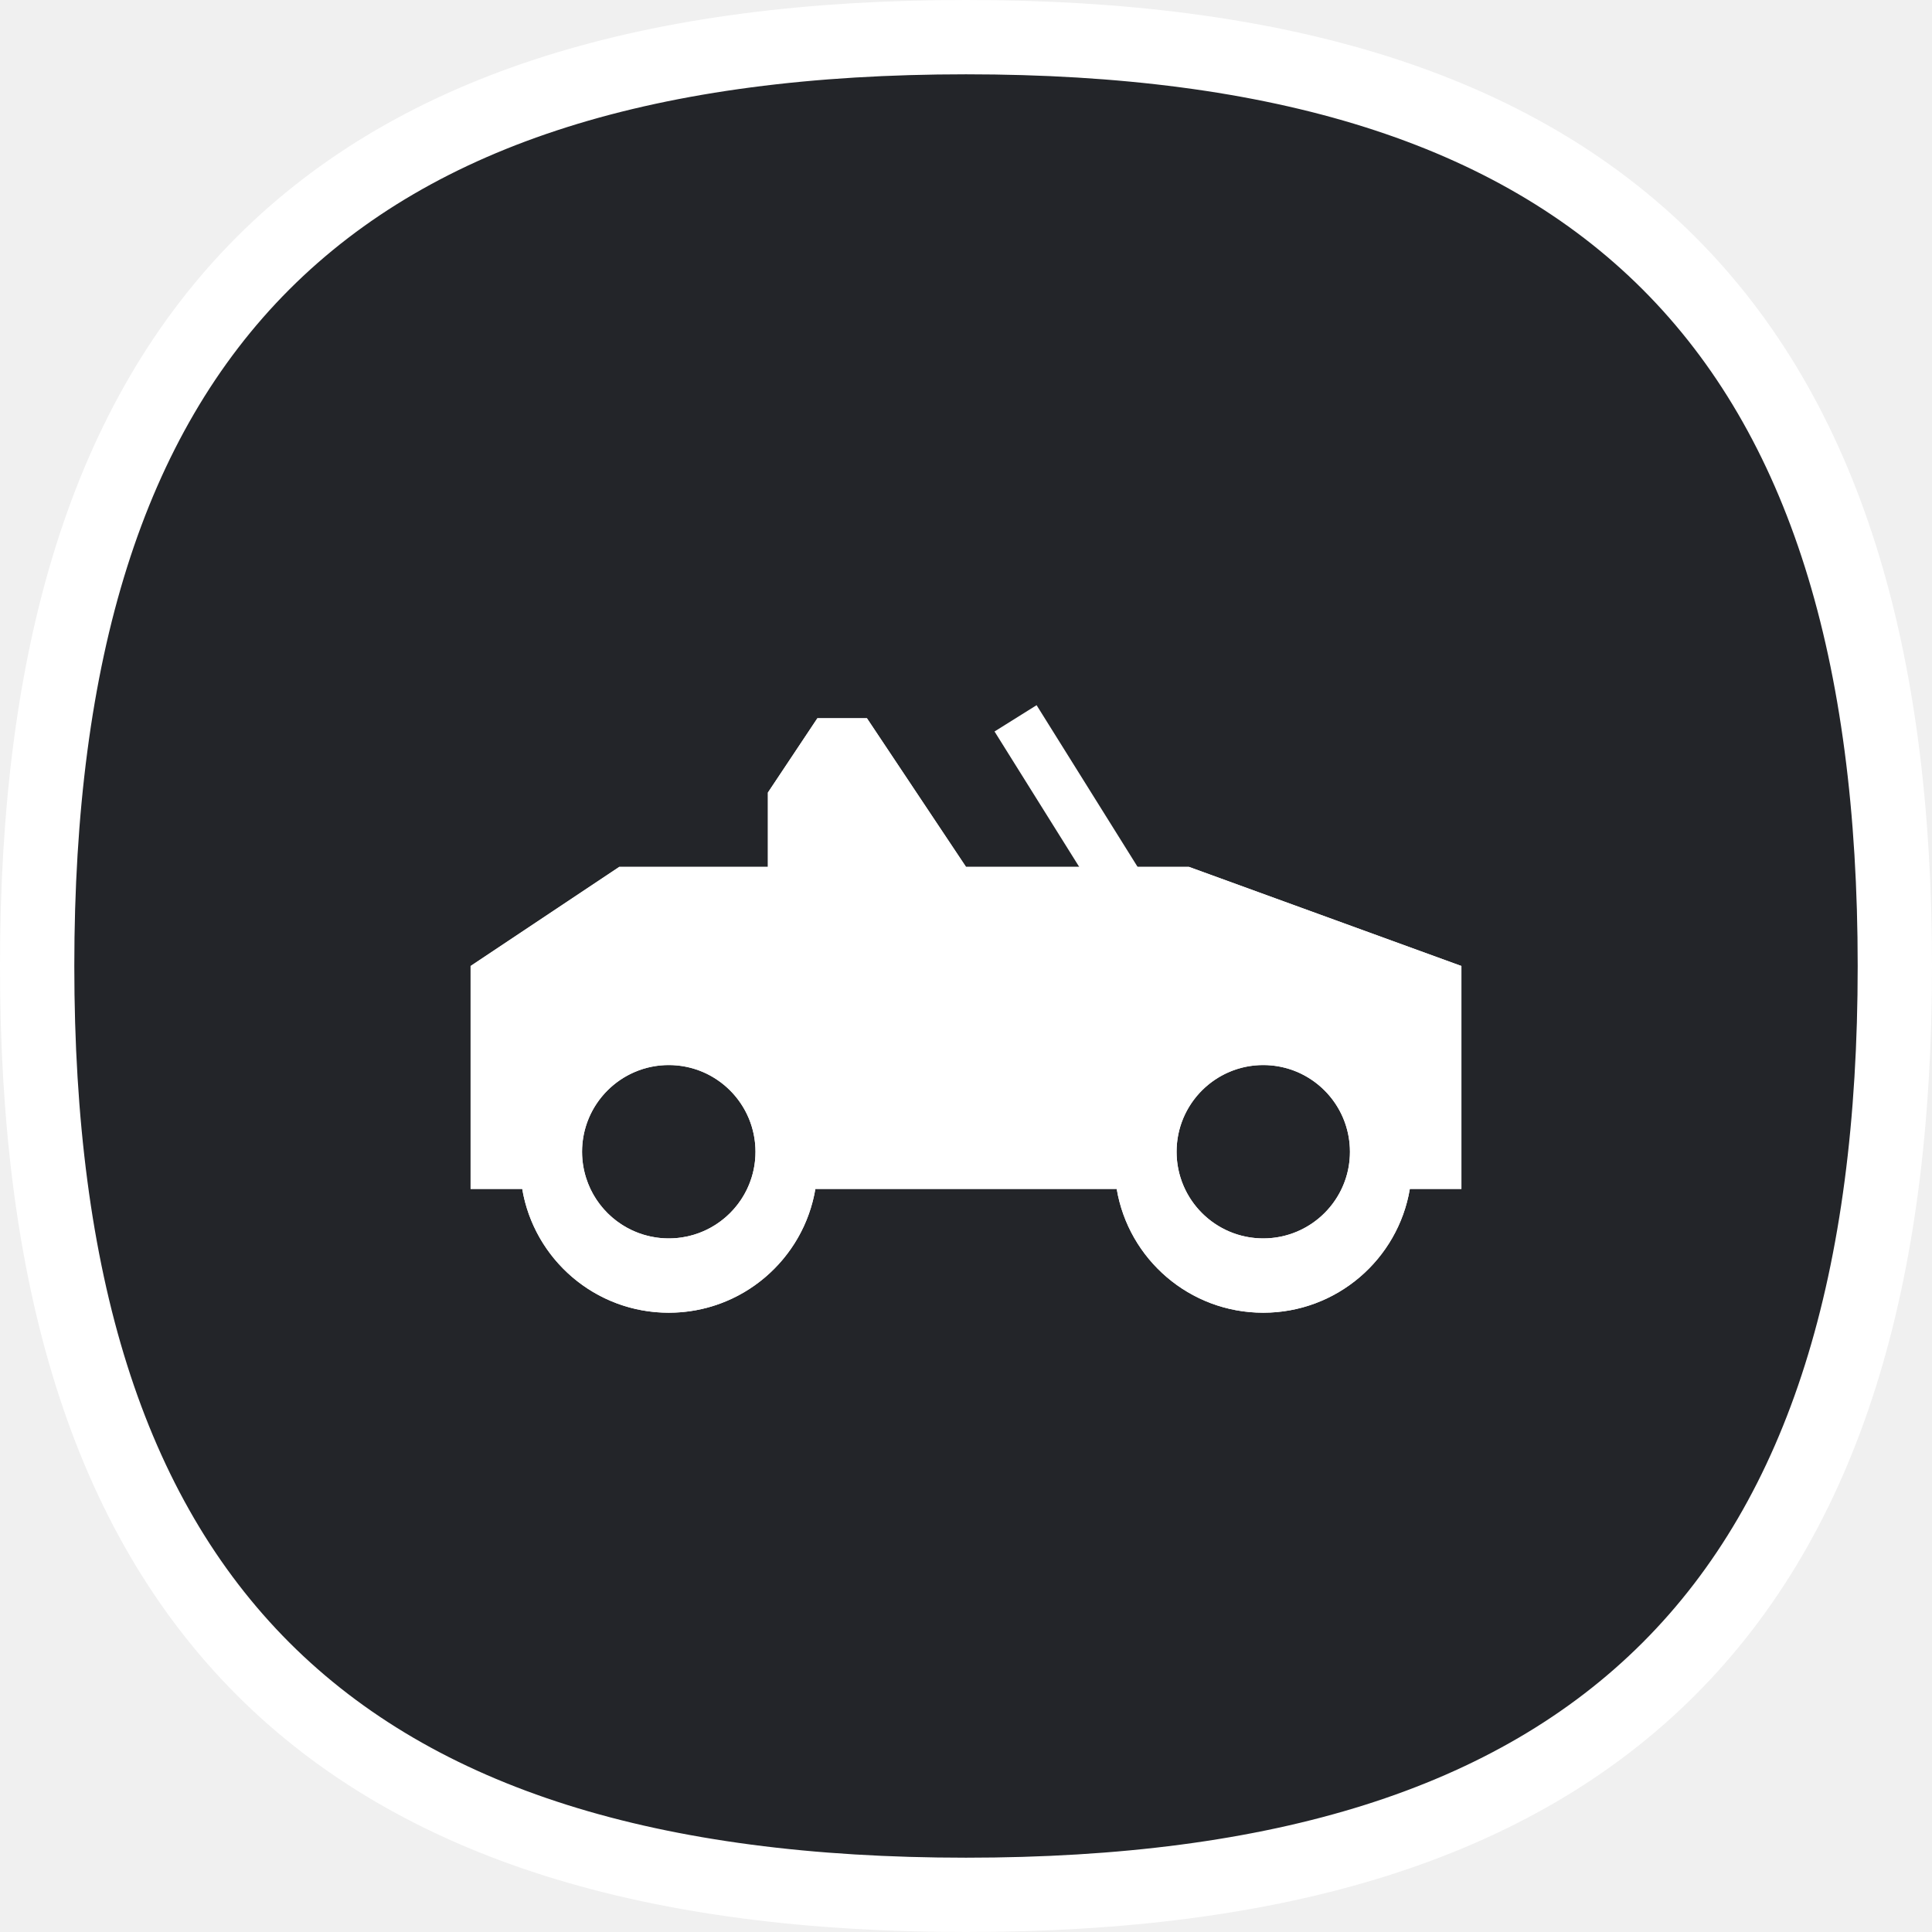
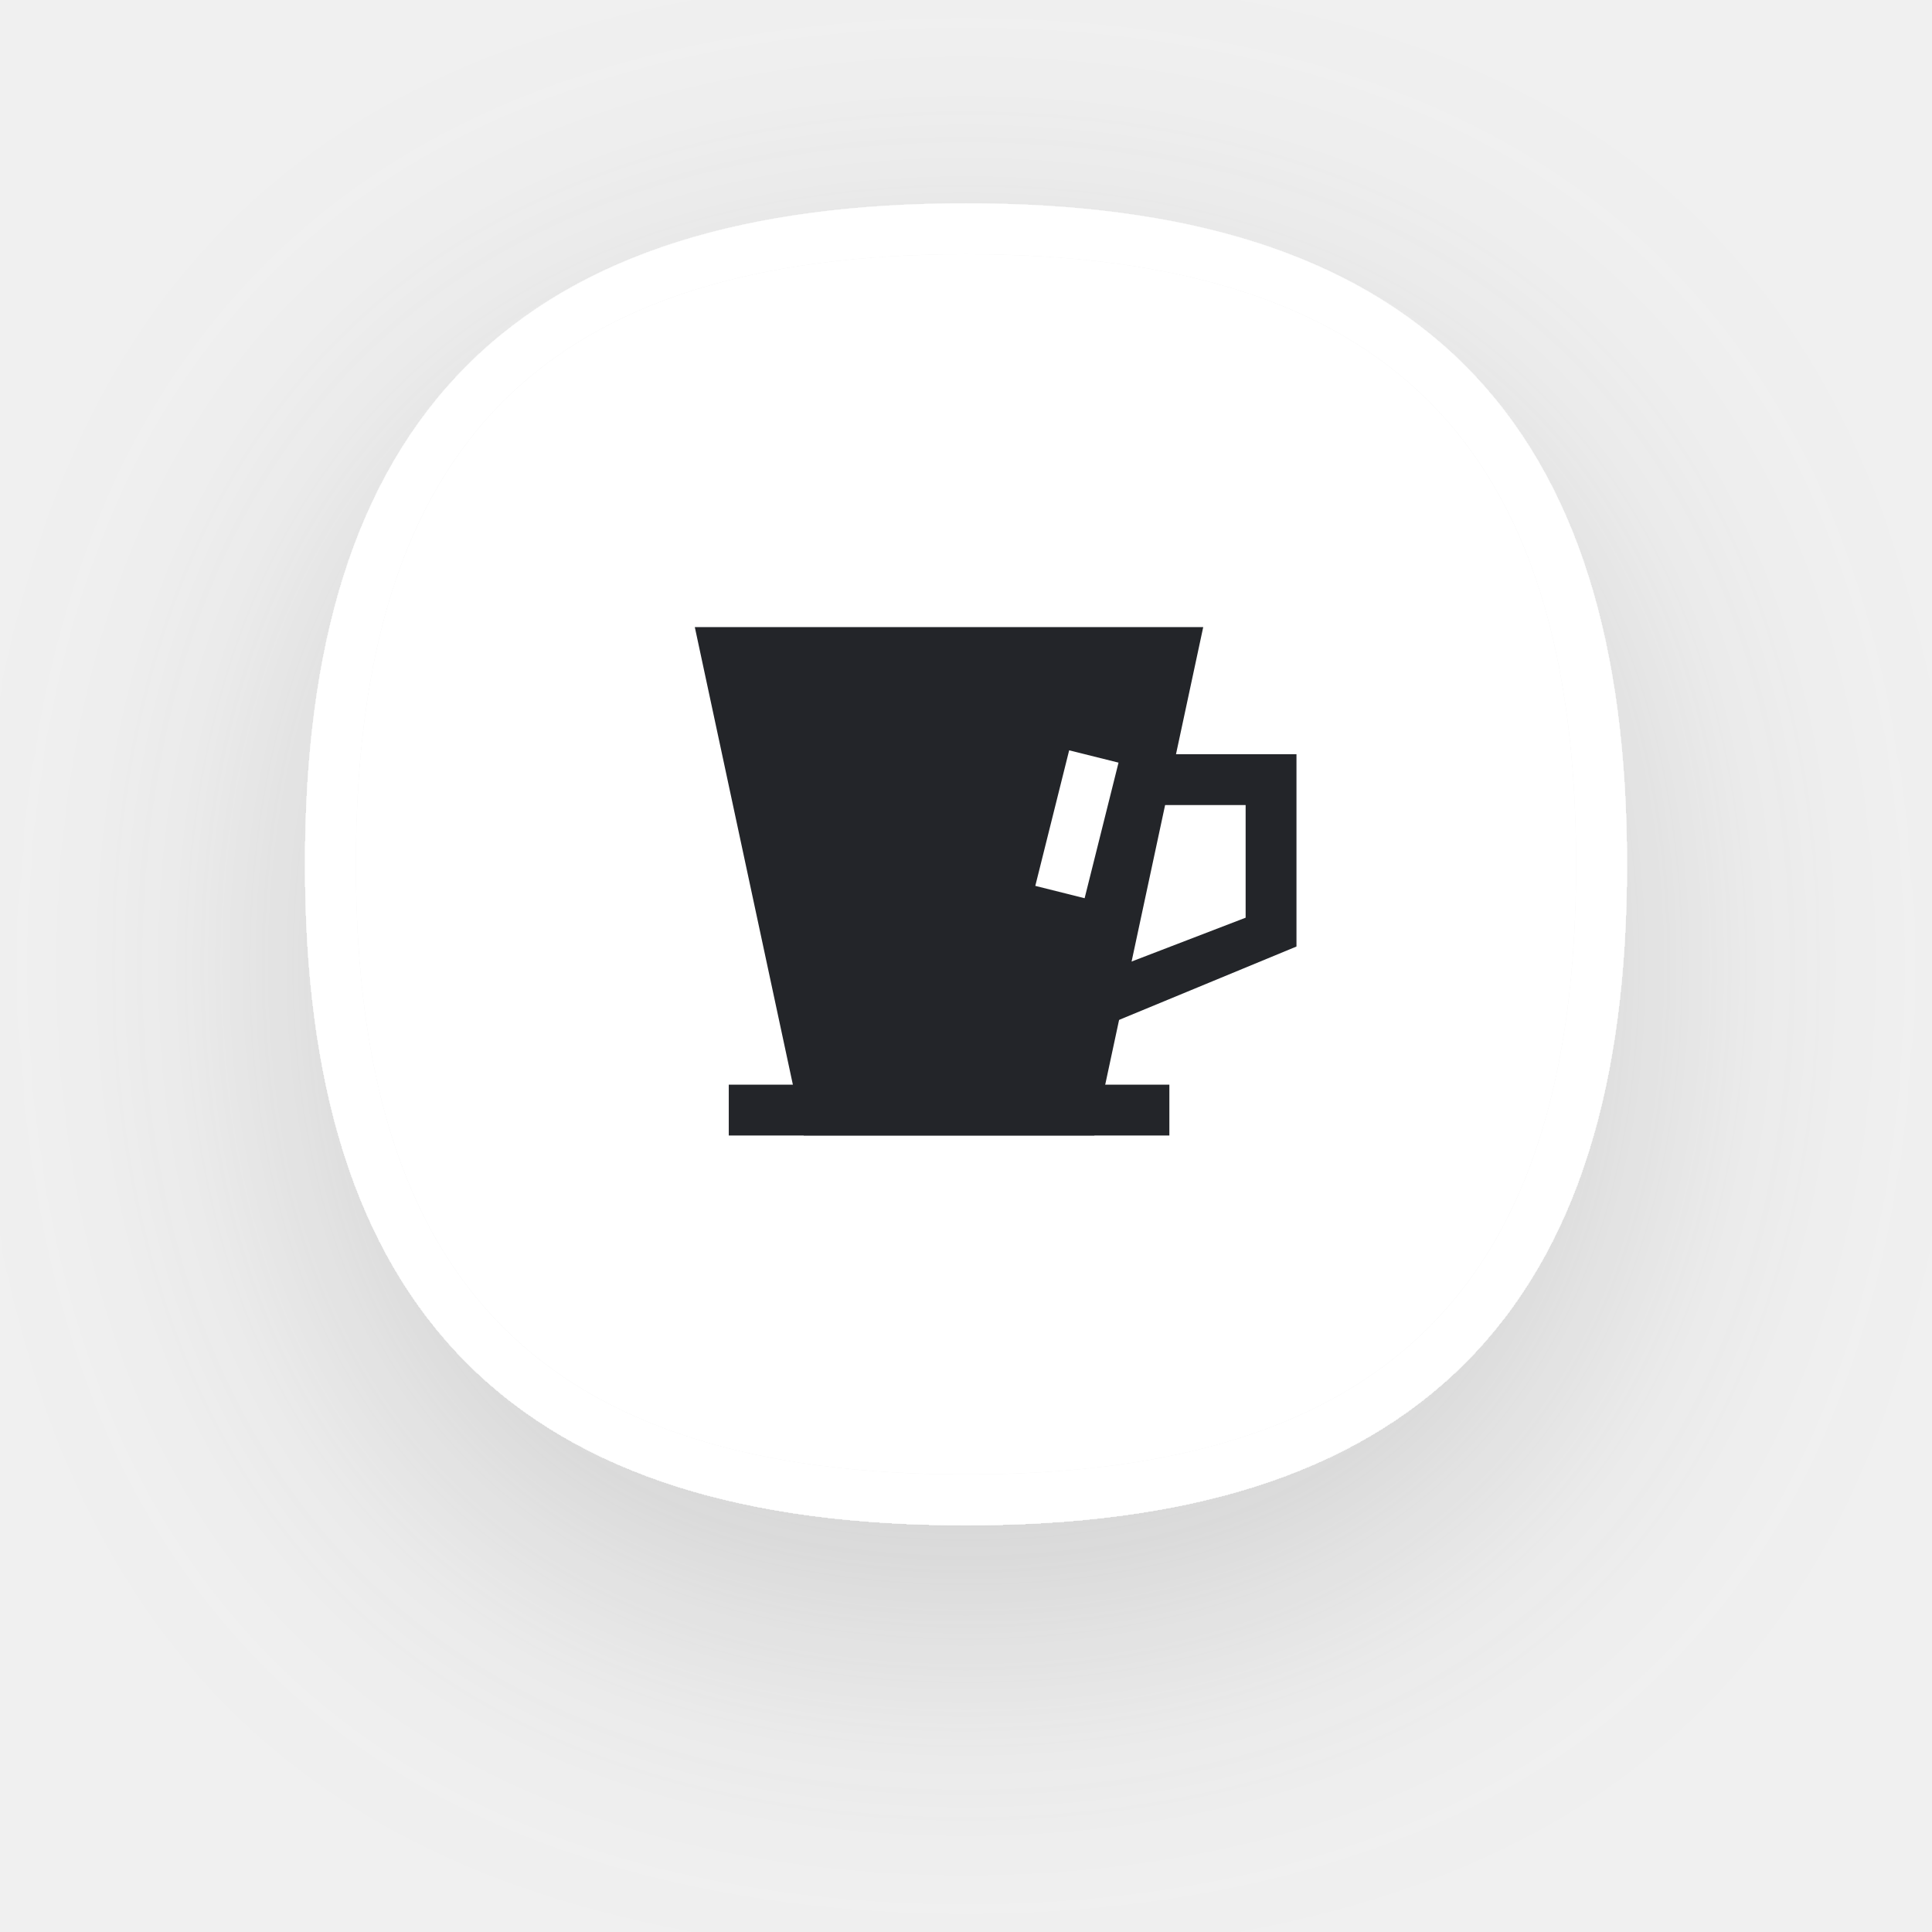
- <svg xmlns="http://www.w3.org/2000/svg" width="26" height="26" viewBox="0 0 26 26" fill="none">
-   <path d="M13 0.5C8.796 0.5 5.64 1.443 3.541 3.541C1.443 5.64 0.5 8.796 0.5 13C0.5 17.204 1.443 20.36 3.541 22.459C5.64 24.557 8.796 25.5 13 25.5C17.204 25.5 20.36 24.557 22.459 22.459C24.557 20.36 25.5 17.204 25.5 13C25.5 8.796 24.557 5.64 22.459 3.541C20.36 1.443 17.204 0.5 13 0.5Z" fill="#232529" stroke="white" />
-   <path fill-rule="evenodd" clip-rule="evenodd" d="M15.051 12.51L13.384 9.844L13.95 9.49L15.616 12.157L15.051 12.51Z" fill="white" />
-   <path fill-rule="evenodd" clip-rule="evenodd" d="M7.028 16H6.333V13L8.334 11.666H10.334V10.666L11 9.666H11.667L13 11.666H16L19.667 13V16H18.973C18.814 16.946 17.991 17.666 17 17.666C16.009 17.666 15.187 16.946 15.028 16H10.973C10.814 16.946 9.991 17.666 9 17.666C8.009 17.666 7.187 16.946 7.028 16ZM9 16.666C9.645 16.666 10.167 16.144 10.167 15.5C10.167 14.855 9.645 14.333 9 14.333C8.356 14.333 7.833 14.855 7.833 15.5C7.833 16.144 8.356 16.666 9 16.666ZM17 16.666C17.645 16.666 18.167 16.144 18.167 15.5C18.167 14.855 17.645 14.333 17 14.333C16.356 14.333 15.834 14.855 15.834 15.5C15.834 16.144 16.356 16.666 17 16.666Z" fill="white" />
-   <path fill-rule="evenodd" clip-rule="evenodd" d="M7.182 16.5C7.11 16.343 7.057 16.175 7.028 16H6.333V13L8.334 11.666H10.334V10.666L11 9.666H11.667L13 11.666H16L19.667 13V16H18.973C18.814 16.946 17.991 17.666 17 17.666C16.009 17.666 15.187 16.946 15.028 16H10.973C10.943 16.175 10.891 16.343 10.819 16.5C10.503 17.188 9.807 17.666 9 17.666C8.193 17.666 7.498 17.188 7.182 16.5ZM7.946 16C8.133 16.394 8.535 16.666 9 16.666C9.466 16.666 9.867 16.394 10.055 16C10.077 15.953 10.096 15.905 10.112 15.855C10.148 15.743 10.167 15.624 10.167 15.5C10.167 15.369 10.145 15.243 10.105 15.125C9.949 14.665 9.513 14.333 9 14.333C8.487 14.333 8.051 14.665 7.895 15.125C7.855 15.243 7.833 15.369 7.833 15.5C7.833 15.624 7.853 15.743 7.889 15.855C7.905 15.905 7.924 15.953 7.946 16ZM7.333 14.115C7.731 13.637 8.33 13.333 9 13.333C10.025 13.333 10.883 14.044 11.109 15H14.892C15.117 14.044 15.976 13.333 17 13.333C17.67 13.333 18.269 13.637 18.667 14.115V13.7L15.824 12.666H12.465L11.334 10.969V12.666H8.636L7.333 13.535V14.115ZM15.895 15.125C15.855 15.243 15.834 15.369 15.834 15.5C15.834 15.624 15.853 15.743 15.889 15.855C16.039 16.326 16.48 16.666 17 16.666C17.52 16.666 17.961 16.326 18.112 15.855C18.148 15.743 18.167 15.624 18.167 15.5C18.167 15.369 18.145 15.243 18.105 15.125C17.949 14.665 17.513 14.333 17 14.333C16.487 14.333 16.051 14.665 15.895 15.125Z" fill="white" />
+ <svg xmlns="http://www.w3.org/2000/svg" width="38" height="38" viewBox="0 0 38 38" fill="none">
+   <g filter="url(#filter0_d_1671_8636)">
+     <path d="M7 17C7 8.72 10.72 5 19 5C27.28 5 31 8.72 31 17C31 25.28 27.28 29 19 29C10.72 29 7 25.28 7 17Z" fill="white" />
+     <path d="M19 4.5C14.796 4.5 11.64 5.443 9.541 7.541C7.443 9.64 6.5 12.796 6.5 17C6.5 21.204 7.443 24.36 9.541 26.459C11.64 28.557 14.796 29.5 19 29.5C23.204 29.5 26.36 28.557 28.459 26.459C30.557 24.36 31.5 21.204 31.5 17C31.5 12.796 30.557 9.64 28.459 7.541C26.36 5.443 23.204 4.5 19 4.5Z" stroke="white" />
+   </g>
+   <path fill-rule="evenodd" clip-rule="evenodd" d="M14.334 21.334V22.334H23V21.334H14.334Z" fill="#232529" />
+   <path fill-rule="evenodd" clip-rule="evenodd" d="M24.5 15.834H22.666V14.834H25.5V18.617L21.924 20.096L21.409 19.238L24.5 18.05V15.834Z" fill="#232529" />
+   <path fill-rule="evenodd" clip-rule="evenodd" d="M15.809 22.334L13.666 12.334H23.666L21.524 22.334H15.809ZM21.029 14.758L20.363 17.424L21.333 17.667L22 15L21.029 14.758Z" fill="#232529" />
+   <defs>
+     <filter id="filter0_d_1671_8636" x="0" y="0" width="38" height="38" filterUnits="userSpaceOnUse" color-interpolation-filters="sRGB">
+       <feFlood flood-opacity="0" result="BackgroundImageFix" />
+       <feColorMatrix in="SourceAlpha" type="matrix" values="0 0 0 0 0 0 0 0 0 0 0 0 0 0 0 0 0 0 127 0" result="hardAlpha" />
+       <feOffset dy="2" />
+       <feGaussianBlur stdDeviation="3" />
+       <feComposite in2="hardAlpha" operator="out" />
+       <feColorMatrix type="matrix" values="0 0 0 0 0.438 0 0 0 0 0.438 0 0 0 0 0.438 0 0 0 0.25 0" />
+       <feBlend mode="normal" in2="BackgroundImageFix" result="effect1_dropShadow_1671_8636" />
+       <feBlend mode="normal" in="SourceGraphic" in2="effect1_dropShadow_1671_8636" result="shape" />
+     </filter>
+   </defs>
</svg>
